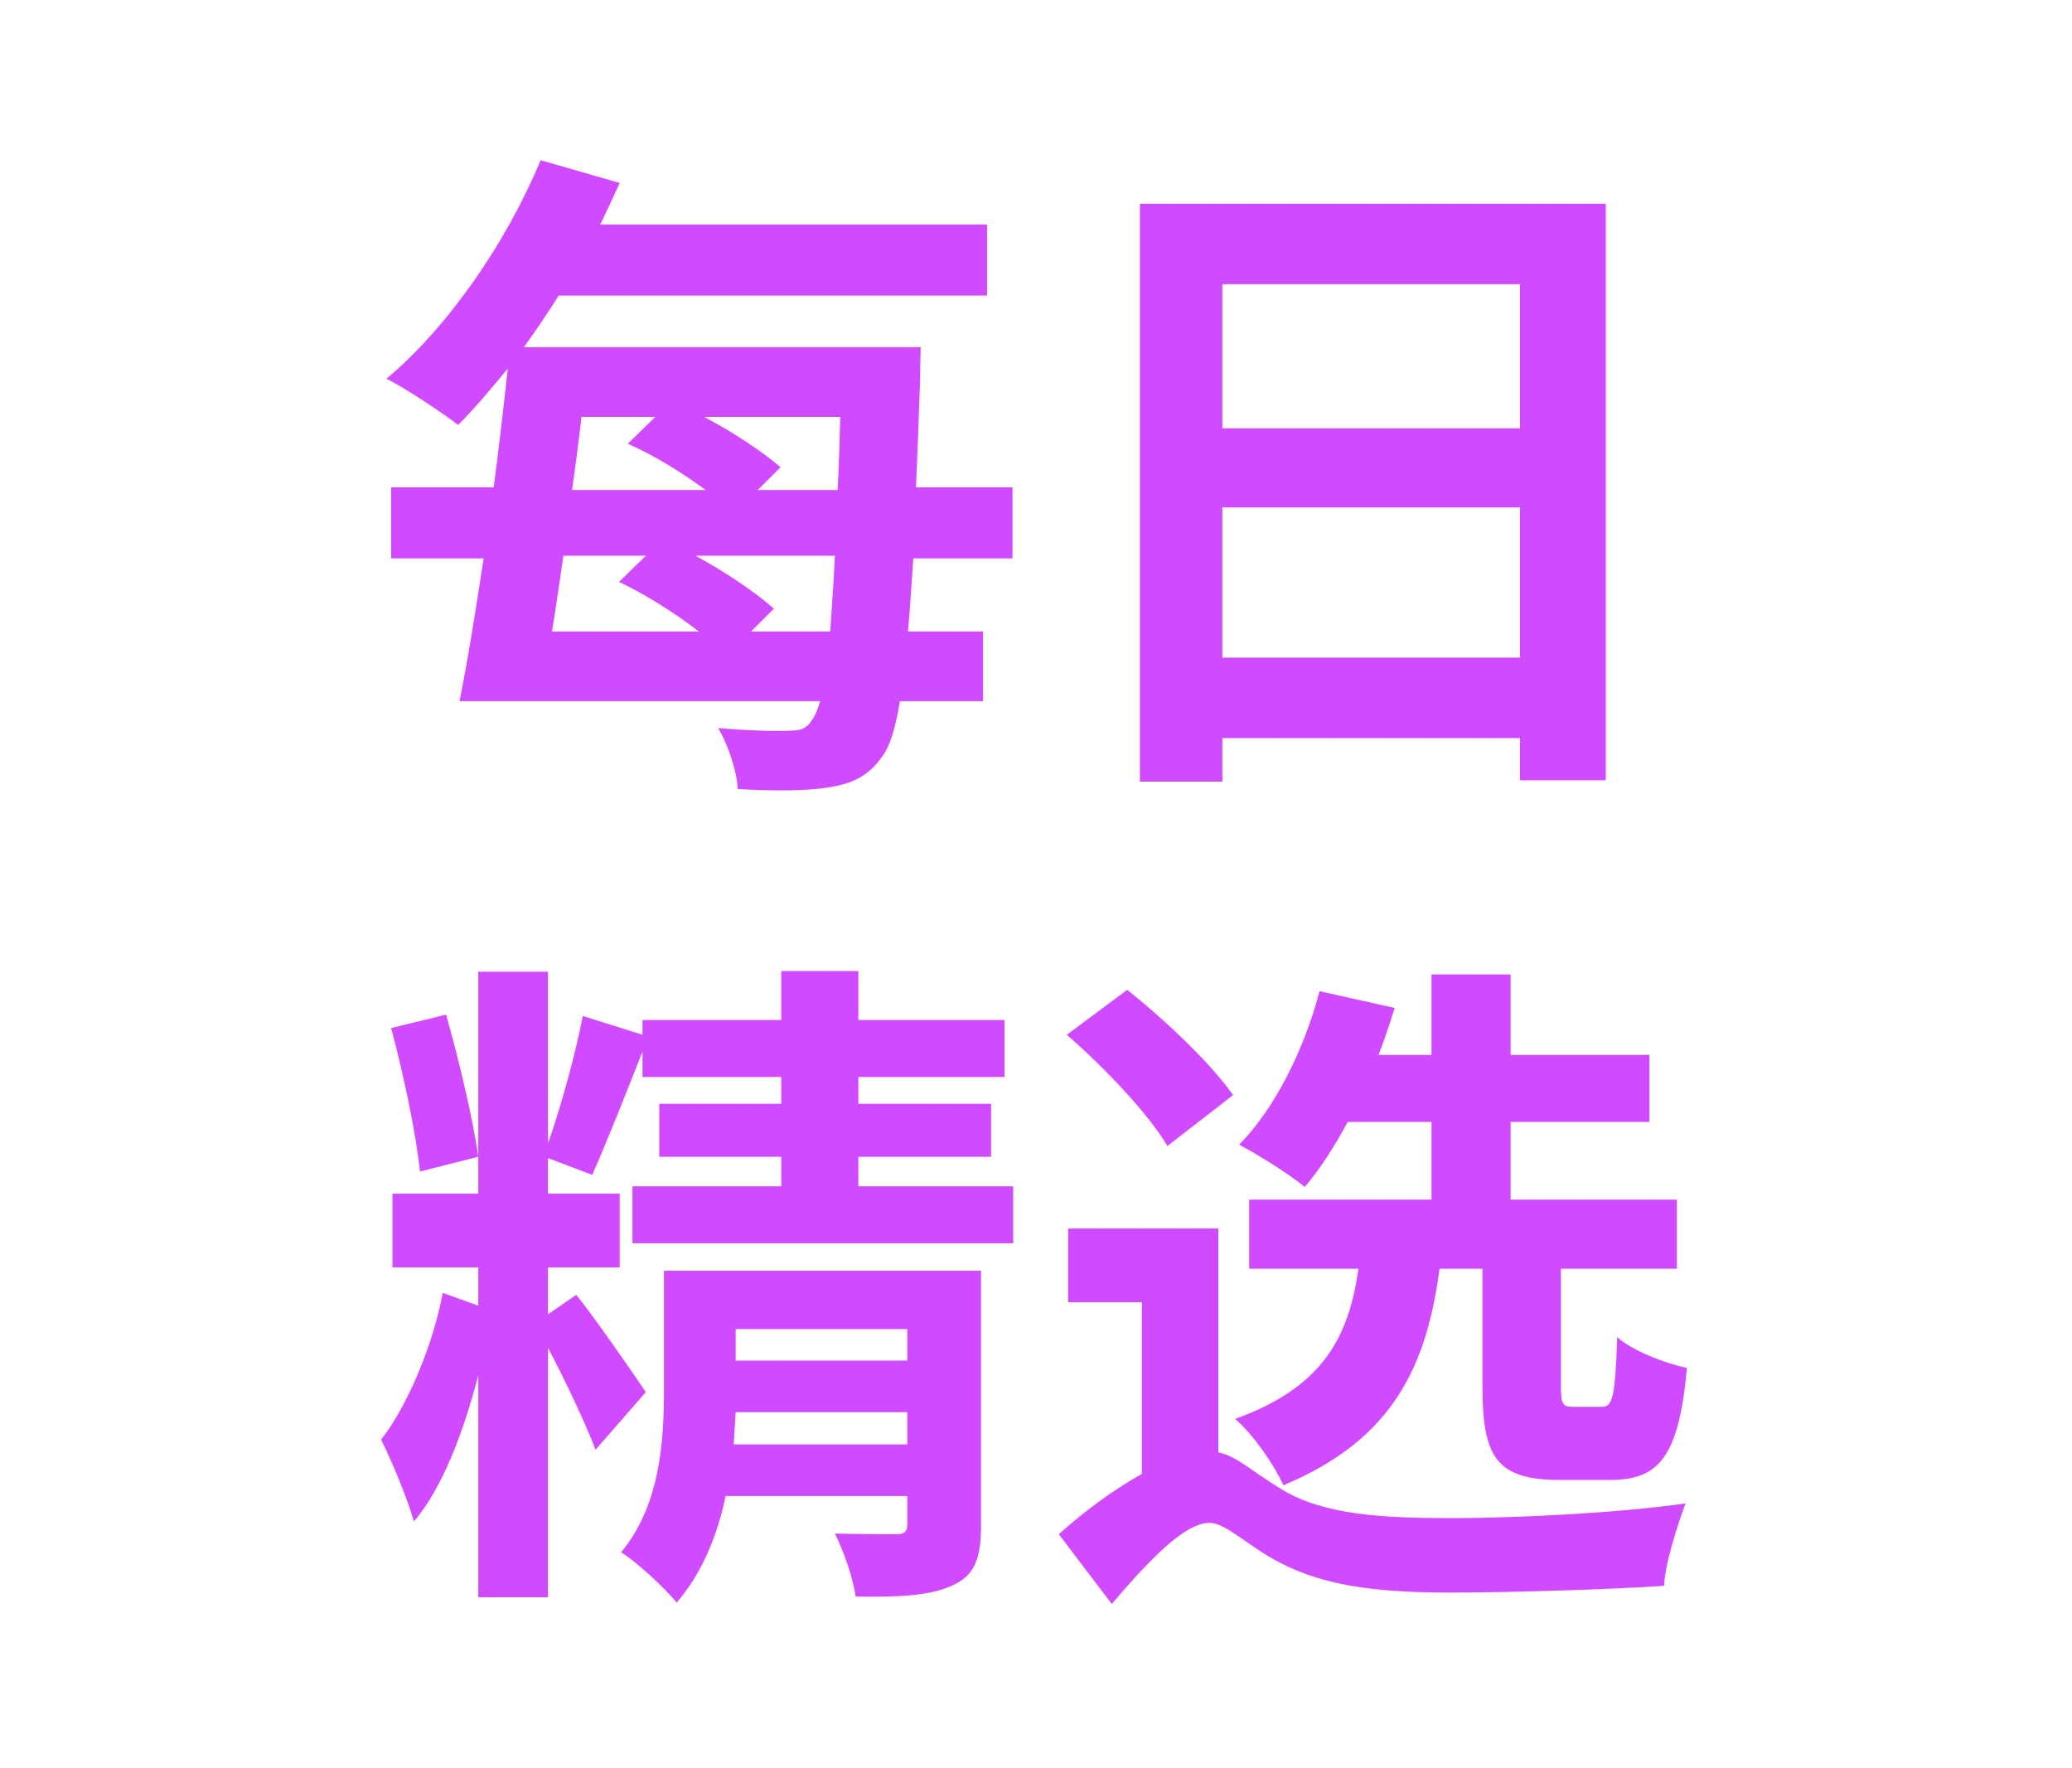
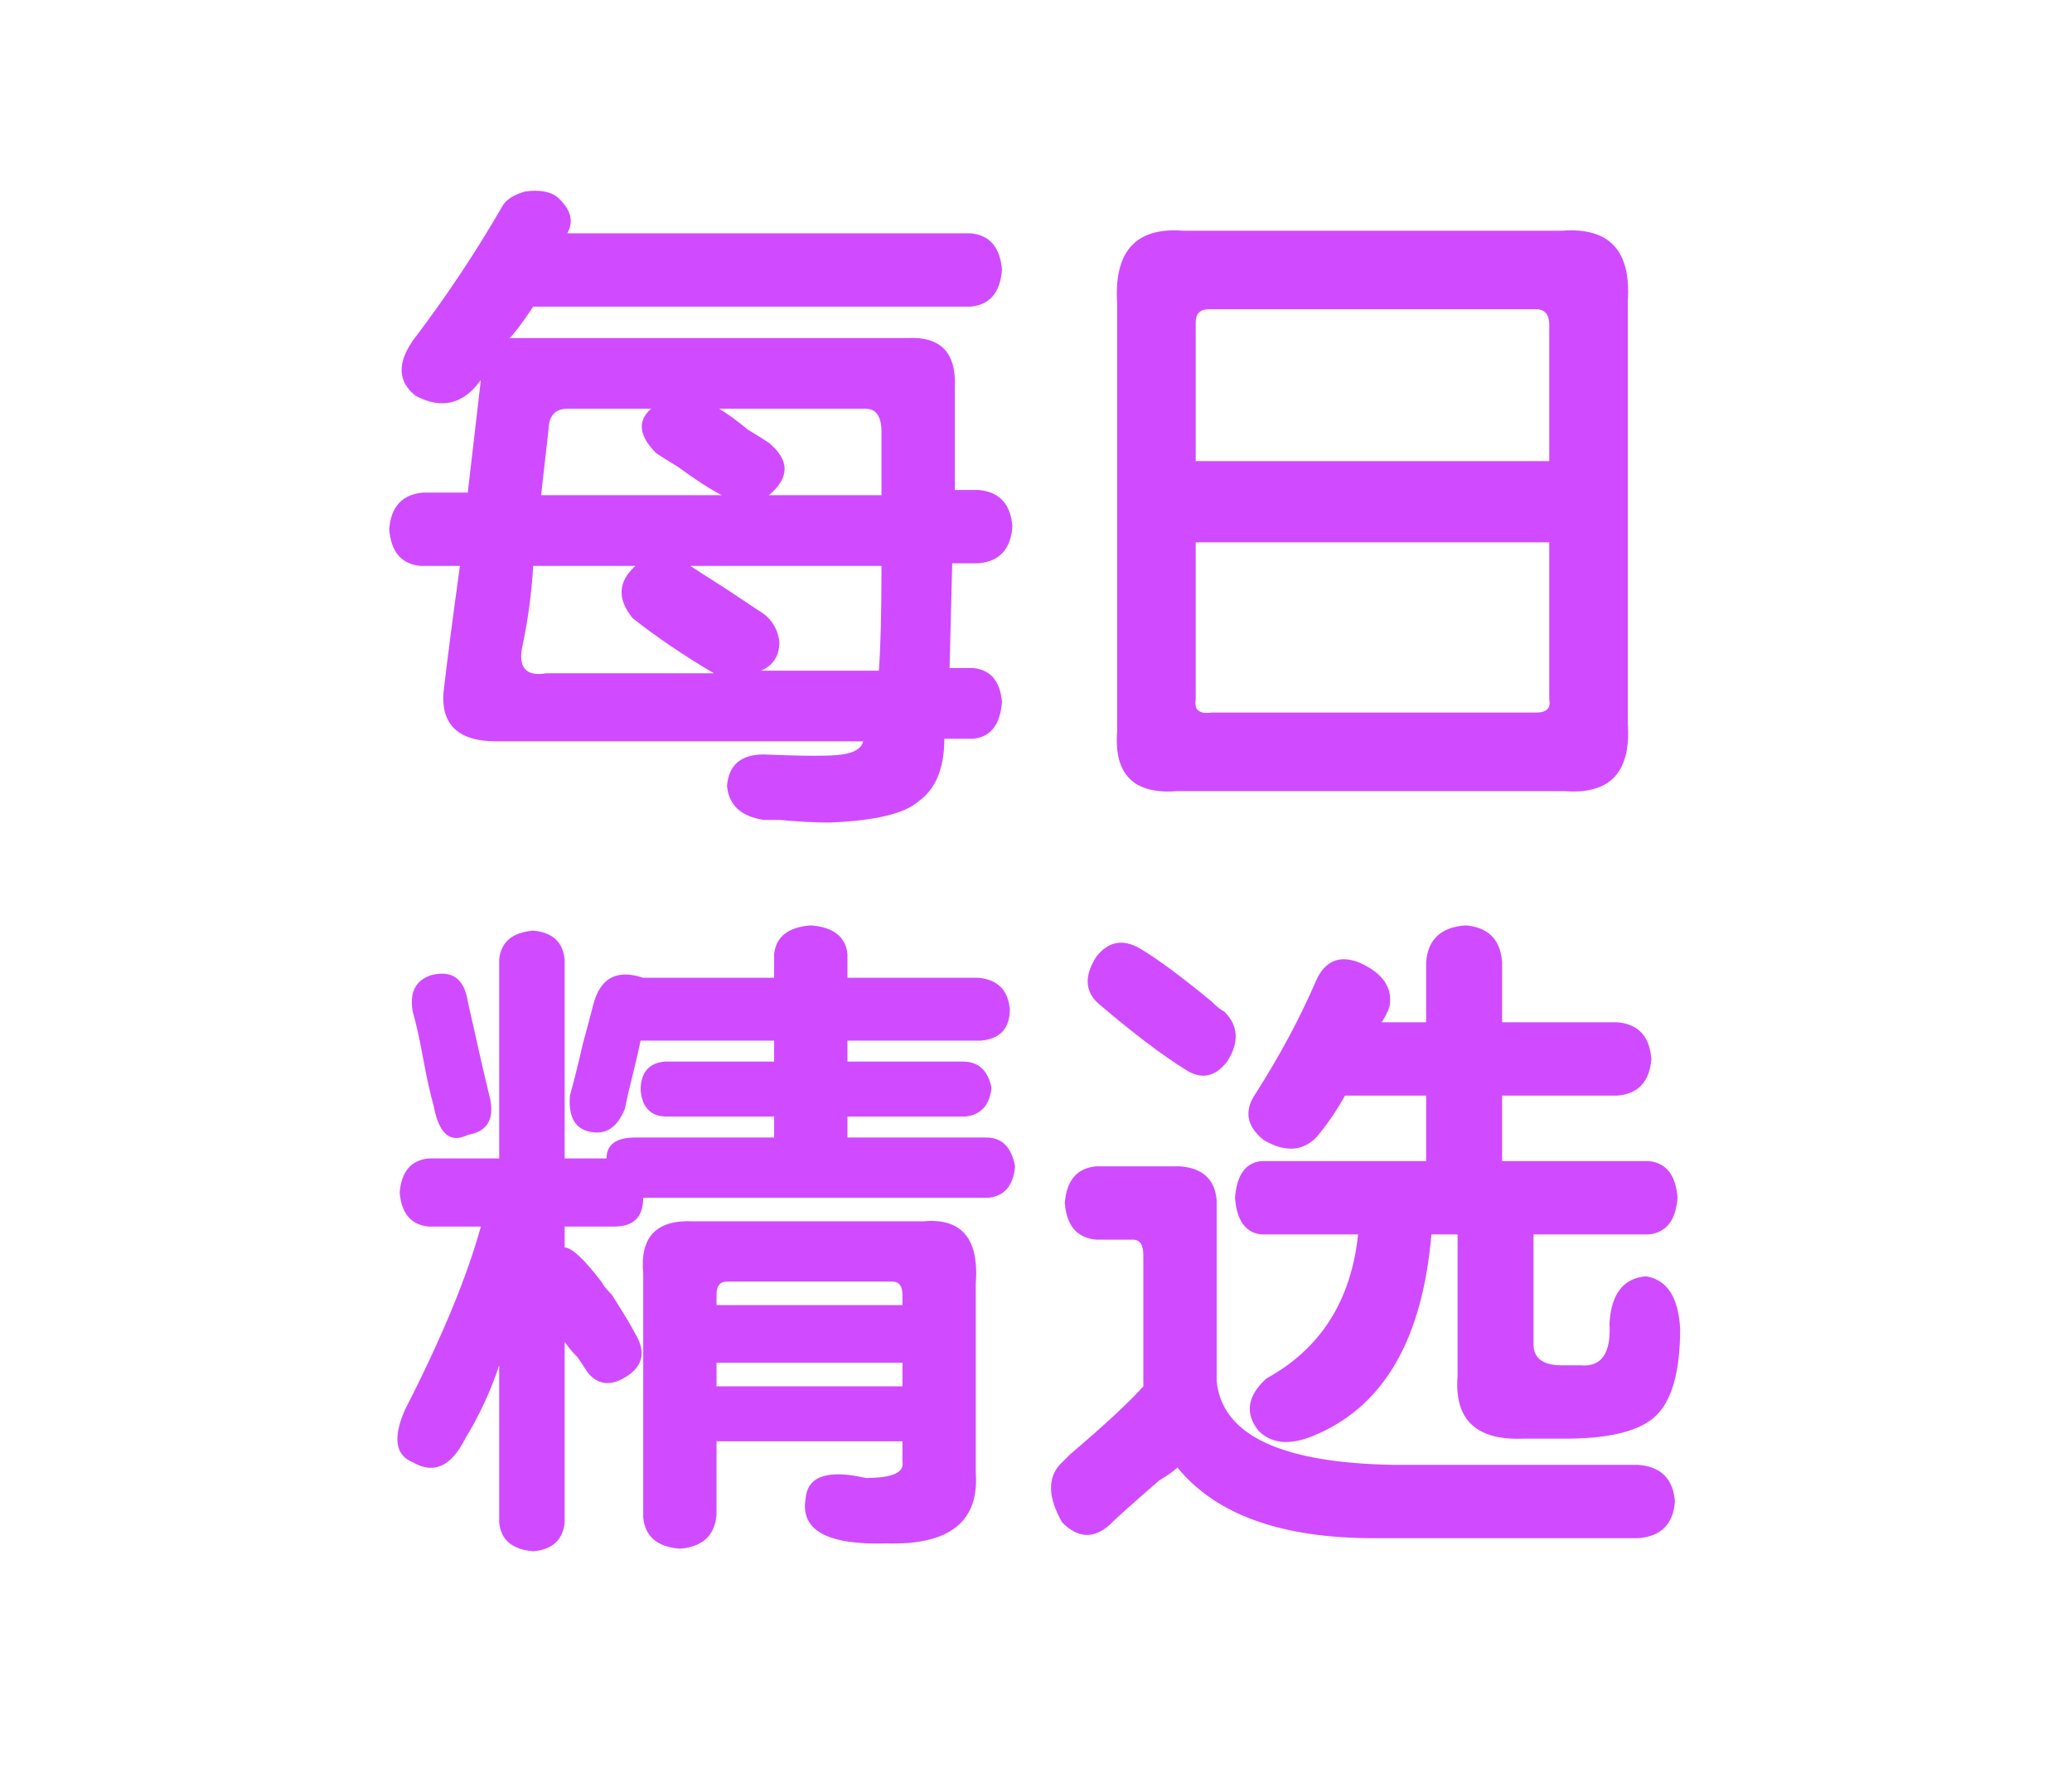
<svg xmlns="http://www.w3.org/2000/svg" width="136" height="116" viewBox="0 0 136 116" fill="none">
-   <path d="M49.3 41.444L50.796 39.948C49.608 38.892 47.672 37.572 45.648 36.472H54.8C54.712 38.452 54.58 40.036 54.492 41.444H49.3ZM42.392 36.472L40.632 38.188C42.392 39.024 44.328 40.256 45.868 41.444H36.232C36.496 39.86 36.716 38.232 36.98 36.472H42.392ZM43.008 27.364L41.204 29.124C42.92 29.872 44.768 31.016 46.308 32.16H37.552C37.772 30.532 37.992 28.948 38.168 27.364H43.008ZM49.74 32.16L51.236 30.664C50.048 29.652 48.156 28.376 46.22 27.364H55.152C55.108 29.124 55.064 30.664 54.976 32.16H49.74ZM66.46 36.648V31.984H60.124C60.212 29.872 60.3 27.628 60.388 25.076C60.388 24.46 60.432 22.788 60.432 22.788H34.384C35.176 21.688 35.924 20.588 36.672 19.4H64.788V14.736H39.4C39.84 13.812 40.28 12.888 40.676 12.008L35.484 10.512C33.24 15.924 29.412 21.468 25.364 24.856C26.684 25.516 28.972 27.056 30.072 27.892C31.172 26.792 32.228 25.516 33.328 24.196C33.064 26.616 32.756 29.344 32.404 31.984H25.672V36.648H31.744C31.216 40.124 30.688 43.424 30.16 46.02H53.832C53.656 46.636 53.48 46.988 53.304 47.252C52.908 47.868 52.512 47.956 51.764 47.956C50.84 48 49.124 47.956 47.144 47.78C47.804 48.924 48.376 50.64 48.42 51.784C50.62 51.916 52.864 51.916 54.272 51.696C55.768 51.476 56.956 51.036 57.924 49.628C58.408 48.968 58.76 47.868 59.068 46.02H64.524V41.444H59.596C59.728 40.036 59.816 38.496 59.948 36.648H66.46ZM80.232 43.16V33.304H99.768V43.16H80.232ZM99.768 18.652V28.112H80.232V18.652H99.768ZM74.82 13.372V51.3H80.232V48.44H99.768V51.212H105.4V13.372H74.82ZM31.392 75.92C31.04 73.412 30.116 69.54 29.28 66.592L25.672 67.472C26.464 70.42 27.3 74.336 27.564 76.888L31.392 75.92ZM48.156 94.796C48.2 94.092 48.244 93.388 48.288 92.684H59.552V94.796H48.156ZM59.552 87.228V89.296H48.288V87.228H59.552ZM64.392 83.4H43.58V91.232C43.58 94.664 43.316 98.8 40.764 101.88C41.732 102.452 43.668 104.256 44.416 105.18C46.088 103.244 47.1 100.736 47.628 98.184H59.552V100.032C59.552 100.516 59.376 100.692 58.804 100.692C58.276 100.692 56.428 100.692 54.8 100.648C55.372 101.792 55.988 103.552 56.164 104.784C58.936 104.828 61.004 104.74 62.456 104.08C63.996 103.42 64.392 102.276 64.392 100.076V83.4ZM56.34 77.856V75.92H65.052V72.444H56.34V70.684H65.932V66.944H56.34V63.732H51.28V66.944H42.172V67.912L38.256 66.68C37.772 69.144 36.848 72.576 35.968 75.04V63.776H31.392V78.34H25.76V83.18H31.392V85.688L29.06 84.852C28.444 88.196 26.772 92.244 25.012 94.488C25.76 95.984 26.728 98.316 27.168 99.856C29.016 97.7 30.424 94.004 31.392 90.264V104.828H35.968V88.46C37.068 90.528 38.432 93.432 39.092 95.148L42.392 91.364C41.688 90.308 38.696 85.996 37.816 84.984L35.968 86.26V83.18H40.676V78.34H35.968V76.008L38.872 77.108C39.796 75.04 41.028 71.916 42.172 69.012V70.684H51.28V72.444H43.272V75.92H51.28V77.856H41.512V81.596H66.504V77.856H56.34ZM97.304 83.268V90.968C97.304 95.588 98.184 97.128 102.364 97.128H105.708C108.876 97.128 110.196 95.632 110.724 89.78C109.272 89.472 107.116 88.636 106.148 87.756C106.016 91.76 105.84 92.332 105.136 92.332H103.288C102.584 92.332 102.452 92.2 102.452 90.968V83.268H110.064V78.736H99.152V73.632H108.26V69.232H99.152V63.952H93.96V69.232H90.484C90.88 68.22 91.232 67.164 91.54 66.152L86.612 65.052C85.6 68.88 83.708 72.708 81.332 75.128C82.52 75.744 84.632 77.064 85.644 77.9C86.656 76.712 87.58 75.26 88.46 73.632H93.96V78.736H81.992V83.268H89.164C88.548 87.58 86.964 91.012 81.068 93.124C82.256 94.136 83.62 96.116 84.236 97.48C91.54 94.444 93.652 89.516 94.488 83.268H97.304ZM80.936 71.872C79.528 69.848 76.492 66.944 73.984 64.964L70.024 67.912C72.488 70.068 75.392 73.104 76.624 75.216L80.936 71.872ZM79.968 80.628H70.112V85.468H74.952V96.732C73.148 97.744 71.256 99.108 69.496 100.692L72.972 105.268C75.348 102.496 77.724 99.944 79.396 99.944C80.364 99.944 81.728 101.264 83.488 102.276C86.48 103.992 89.912 104.52 95.148 104.52C99.416 104.52 105.972 104.3 109.228 104.08C109.272 102.672 110.108 100.076 110.636 98.668C106.412 99.284 99.636 99.636 95.236 99.636C90.704 99.636 86.92 99.416 84.192 97.788C82.212 96.6 81.156 95.544 79.968 95.324V80.628Z" fill="#D04BFF" />
+   <path d="M37.234 15.312C37.693 14.51 37.464 13.708 36.547 12.906C36.089 12.562 35.401 12.448 34.484 12.562C33.682 12.792 33.167 13.135 32.938 13.594C31.219 16.573 29.271 19.495 27.094 22.359C26.062 23.849 26.12 25.052 27.266 25.969C28.984 26.885 30.417 26.542 31.562 24.938L30.703 32.328H27.781C26.406 32.443 25.662 33.245 25.547 34.734C25.662 36.224 26.349 37.026 27.609 37.141H30.188C29.729 40.464 29.385 43.099 29.156 45.047C28.812 47.453 29.958 48.656 32.594 48.656H56.656C56.542 49.115 56.083 49.401 55.281 49.516C54.594 49.63 52.875 49.63 50.125 49.516C48.635 49.516 47.833 50.203 47.719 51.578C47.833 52.839 48.635 53.583 50.125 53.812C50.24 53.812 50.583 53.812 51.156 53.812C52.417 53.927 53.505 53.984 54.422 53.984C57.401 53.87 59.349 53.411 60.266 52.609C61.411 51.807 61.984 50.432 61.984 48.484H63.875C65.021 48.37 65.651 47.568 65.766 46.078C65.651 44.703 65.021 43.958 63.875 43.844H62.328L62.5 36.969H64.219C65.594 36.854 66.338 36.052 66.453 34.562C66.338 33.073 65.594 32.271 64.219 32.156H62.672V25.453C62.786 23.162 61.755 22.073 59.578 22.188H33.453C33.797 21.844 34.312 21.156 35 20.125H63.703C64.963 20.01 65.651 19.208 65.766 17.719C65.651 16.229 64.963 15.427 63.703 15.312H37.234ZM57.859 32.5H50.469C51.844 31.354 51.844 30.208 50.469 29.062C50.125 28.833 49.667 28.547 49.094 28.203C48.406 27.63 47.776 27.172 47.203 26.828H56.828C57.516 26.828 57.859 27.344 57.859 28.375V32.5ZM42.734 26.828C41.818 27.63 41.932 28.604 43.078 29.75C43.422 29.979 43.88 30.266 44.453 30.609C45.714 31.526 46.688 32.156 47.375 32.5H35.516C35.859 29.521 36.031 27.974 36.031 27.859C36.146 27.172 36.547 26.828 37.234 26.828H42.734ZM57.859 37.141C57.859 40.12 57.802 42.411 57.688 44.016H49.953C50.755 43.672 51.156 43.042 51.156 42.125C51.042 41.208 50.583 40.521 49.781 40.062C49.438 39.833 48.75 39.375 47.719 38.688C46.458 37.885 45.656 37.37 45.312 37.141H57.859ZM35.859 44.188C34.484 44.417 33.969 43.786 34.312 42.297C34.656 40.693 34.885 38.974 35 37.141H41.703C40.557 38.172 40.5 39.318 41.531 40.578C43.135 41.839 44.911 43.042 46.859 44.188H35.859ZM77.625 15.141C74.531 14.912 73.099 16.516 73.328 19.953V47.969C73.099 50.833 74.417 52.151 77.281 51.922H102.719C105.698 52.151 107.073 50.661 106.844 47.453V19.781C107.073 16.458 105.641 14.912 102.547 15.141H77.625ZM101.688 30.266H78.484V21.156C78.484 20.583 78.771 20.297 79.344 20.297H100.828C101.401 20.297 101.688 20.641 101.688 21.328V30.266ZM101.688 35.594V45.906C101.802 46.479 101.516 46.766 100.828 46.766H79.516C78.713 46.88 78.37 46.594 78.484 45.906V35.594H101.688ZM42.219 64.172C40.5 63.599 39.411 64.172 38.953 65.891C38.839 66.349 38.609 67.208 38.266 68.469C37.922 69.958 37.635 71.104 37.406 71.906C37.292 73.396 37.807 74.198 38.953 74.312C39.87 74.427 40.557 73.912 41.016 72.766C41.13 72.193 41.302 71.448 41.531 70.531C41.76 69.615 41.932 68.87 42.047 68.297H50.812V69.672H43.594C42.562 69.787 42.047 70.417 42.047 71.562C42.161 72.708 42.734 73.281 43.766 73.281H50.812V74.656H41.703C40.443 74.656 39.812 75.115 39.812 76.031H37.062V62.969C36.948 61.823 36.26 61.193 35 61.078C33.625 61.193 32.88 61.823 32.766 62.969V76.031H28.125C26.979 76.146 26.349 76.891 26.234 78.266C26.349 79.641 26.979 80.385 28.125 80.5H31.562C30.646 83.823 28.984 87.833 26.578 92.531C25.776 94.365 25.948 95.51 27.094 95.969C28.469 96.771 29.615 96.255 30.531 94.422C31.448 92.932 32.193 91.328 32.766 89.609V99.922C32.88 101.068 33.625 101.698 35 101.812C36.26 101.698 36.948 101.068 37.062 99.922V88.062C37.292 88.406 37.578 88.75 37.922 89.094C38.151 89.438 38.38 89.781 38.609 90.125C39.297 90.927 40.156 90.984 41.188 90.297C42.219 89.609 42.391 88.693 41.703 87.547C41.474 87.088 40.958 86.229 40.156 84.969C39.812 84.625 39.583 84.338 39.469 84.109C38.323 82.62 37.521 81.875 37.062 81.875V80.5H40.328C41.589 80.5 42.219 79.87 42.219 78.609H64.906C65.938 78.495 66.51 77.807 66.625 76.547C66.396 75.287 65.766 74.656 64.734 74.656H55.625V73.281H63.359C64.391 73.167 64.963 72.537 65.078 71.391C64.849 70.245 64.219 69.672 63.188 69.672H55.625V68.297H64.391C65.651 68.182 66.281 67.495 66.281 66.234C66.167 64.974 65.479 64.287 64.219 64.172H55.625V62.625C55.51 61.479 54.708 60.849 53.219 60.734C51.729 60.849 50.927 61.479 50.812 62.625V64.172H42.219ZM30.703 74.484C32.078 74.255 32.536 73.338 32.078 71.734C31.849 70.818 31.391 68.812 30.703 65.719C30.474 64.229 29.672 63.656 28.297 64C27.266 64.344 26.865 65.146 27.094 66.406C27.323 67.208 27.552 68.24 27.781 69.5C28.01 70.76 28.24 71.792 28.469 72.594C28.812 74.427 29.557 75.057 30.703 74.484ZM42.219 99.578C42.333 100.839 43.135 101.526 44.625 101.641C46.115 101.526 46.917 100.781 47.031 99.406V94.594H59.234V95.969C59.349 96.656 58.547 97 56.828 97C54.307 96.427 52.99 96.885 52.875 98.375C52.531 100.438 54.307 101.411 58.203 101.297C62.328 101.411 64.276 99.865 64.047 96.656V84.281C64.276 81.302 63.13 79.927 60.609 80.156H45.484C43.078 80.042 41.99 81.188 42.219 83.594V99.578ZM59.234 85.656H47.031V84.969C47.031 84.396 47.26 84.109 47.719 84.109H58.547C59.005 84.109 59.234 84.396 59.234 84.969V85.656ZM47.031 89.438H59.234V90.984H47.031V89.438ZM93.609 67.094H90.688C90.917 66.75 91.088 66.406 91.203 66.062C91.432 64.802 90.745 63.828 89.141 63.141C87.88 62.682 86.963 63.083 86.391 64.344C85.359 66.75 84.042 69.213 82.438 71.734C81.635 72.88 81.807 73.912 82.953 74.828C84.328 75.63 85.474 75.573 86.391 74.656C87.078 73.854 87.708 72.938 88.281 71.906H93.609V76.203H82.781C81.75 76.318 81.177 77.12 81.062 78.609C81.177 80.099 81.75 80.901 82.781 81.016H89.141C88.682 85.37 86.677 88.521 83.125 90.469C81.865 91.615 81.693 92.76 82.609 93.906C83.526 94.823 84.844 94.88 86.562 94.078C90.917 92.13 93.38 87.776 93.953 81.016H95.672V90.297C95.443 93.162 96.875 94.537 99.969 94.422H102.719C105.698 94.422 107.703 93.906 108.734 92.875C109.766 91.844 110.281 89.953 110.281 87.203C110.167 85.141 109.422 83.995 108.047 83.766C106.557 83.88 105.755 84.912 105.641 86.859C105.755 88.807 105.125 89.724 103.75 89.609H102.547C101.286 89.609 100.656 89.151 100.656 88.234V81.016H108.219C109.365 80.901 109.995 80.099 110.109 78.609C109.995 77.12 109.365 76.318 108.219 76.203H98.594V71.906H106.156C107.531 71.792 108.276 70.99 108.391 69.5C108.276 68.01 107.531 67.208 106.156 67.094H98.594V63.141C98.479 61.651 97.677 60.849 96.188 60.734C94.583 60.849 93.724 61.651 93.609 63.141V67.094ZM77.797 70.188C78.828 70.875 79.745 70.703 80.547 69.672C81.349 68.412 81.292 67.323 80.375 66.406C80.146 66.292 79.859 66.062 79.516 65.719C77.568 64.115 76.021 62.969 74.875 62.281C73.729 61.594 72.755 61.766 71.953 62.797C71.151 64.057 71.208 65.088 72.125 65.891C74.417 67.838 76.307 69.271 77.797 70.188ZM71.953 76.547C70.693 76.662 70.005 77.463 69.891 78.953C70.005 80.443 70.693 81.245 71.953 81.359H74.359C74.818 81.359 75.047 81.703 75.047 82.391V90.984C74.13 92.016 72.526 93.505 70.234 95.453C69.891 95.797 69.662 96.026 69.547 96.141C68.745 97.057 68.802 98.318 69.719 99.922C70.75 100.953 71.781 101.01 72.812 100.094C73.271 99.635 74.359 98.662 76.078 97.172C76.651 96.828 77.052 96.542 77.281 96.312C79.802 99.406 84.099 100.953 90.172 100.953H107.531C109.021 100.839 109.823 100.036 109.938 98.547C109.823 97.057 109.021 96.255 107.531 96.141H91.547C84.099 96.026 80.203 94.193 79.859 90.641V78.781C79.745 77.406 78.943 76.662 77.453 76.547H71.953Z" fill="#D04BFF" />
</svg>
